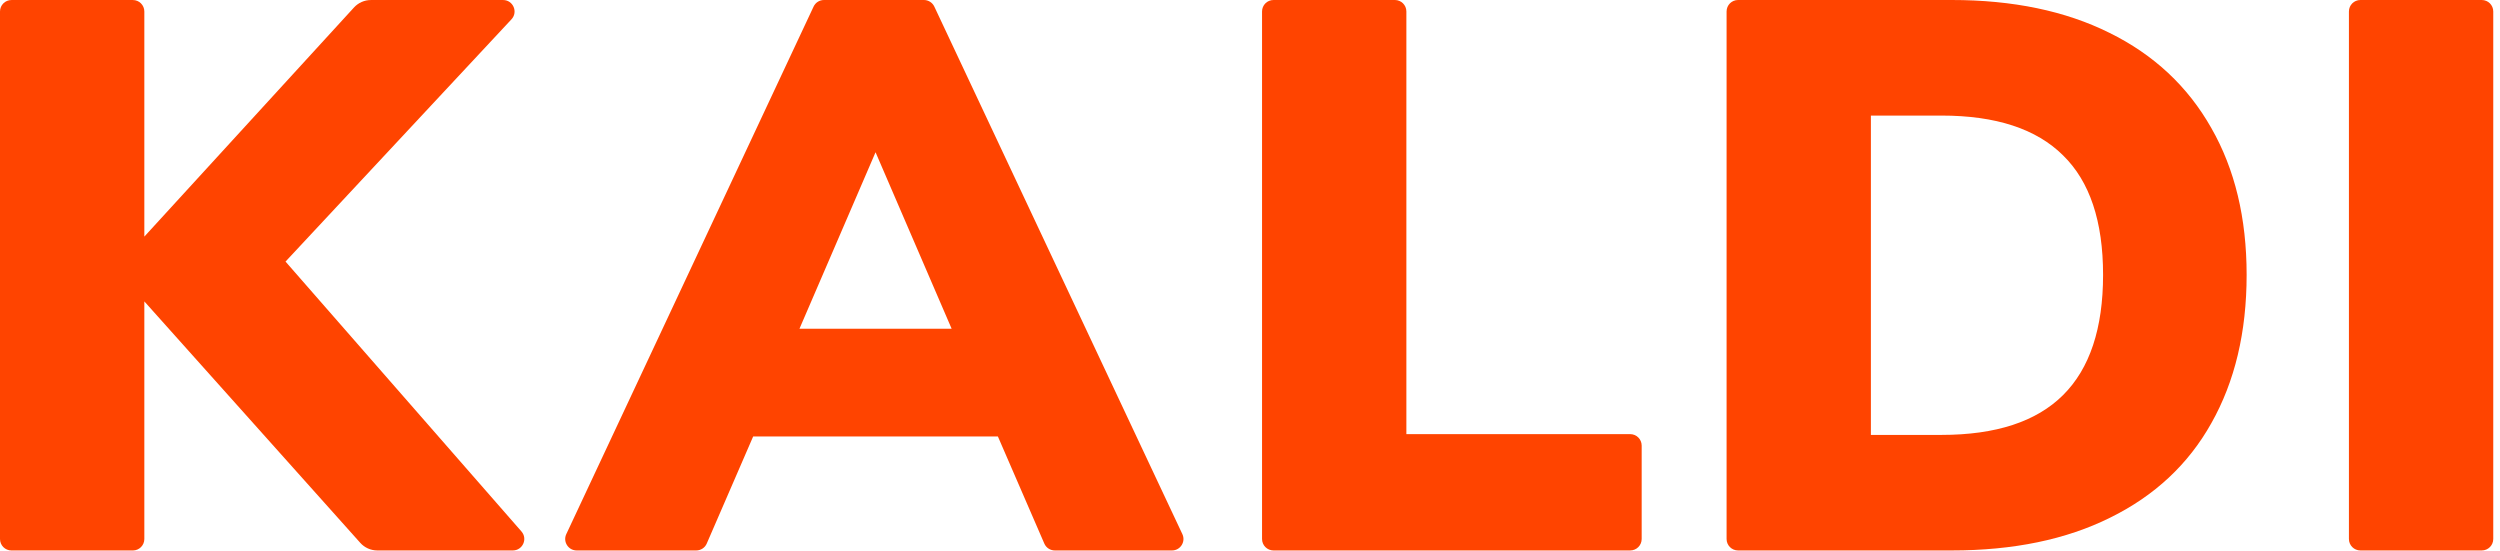
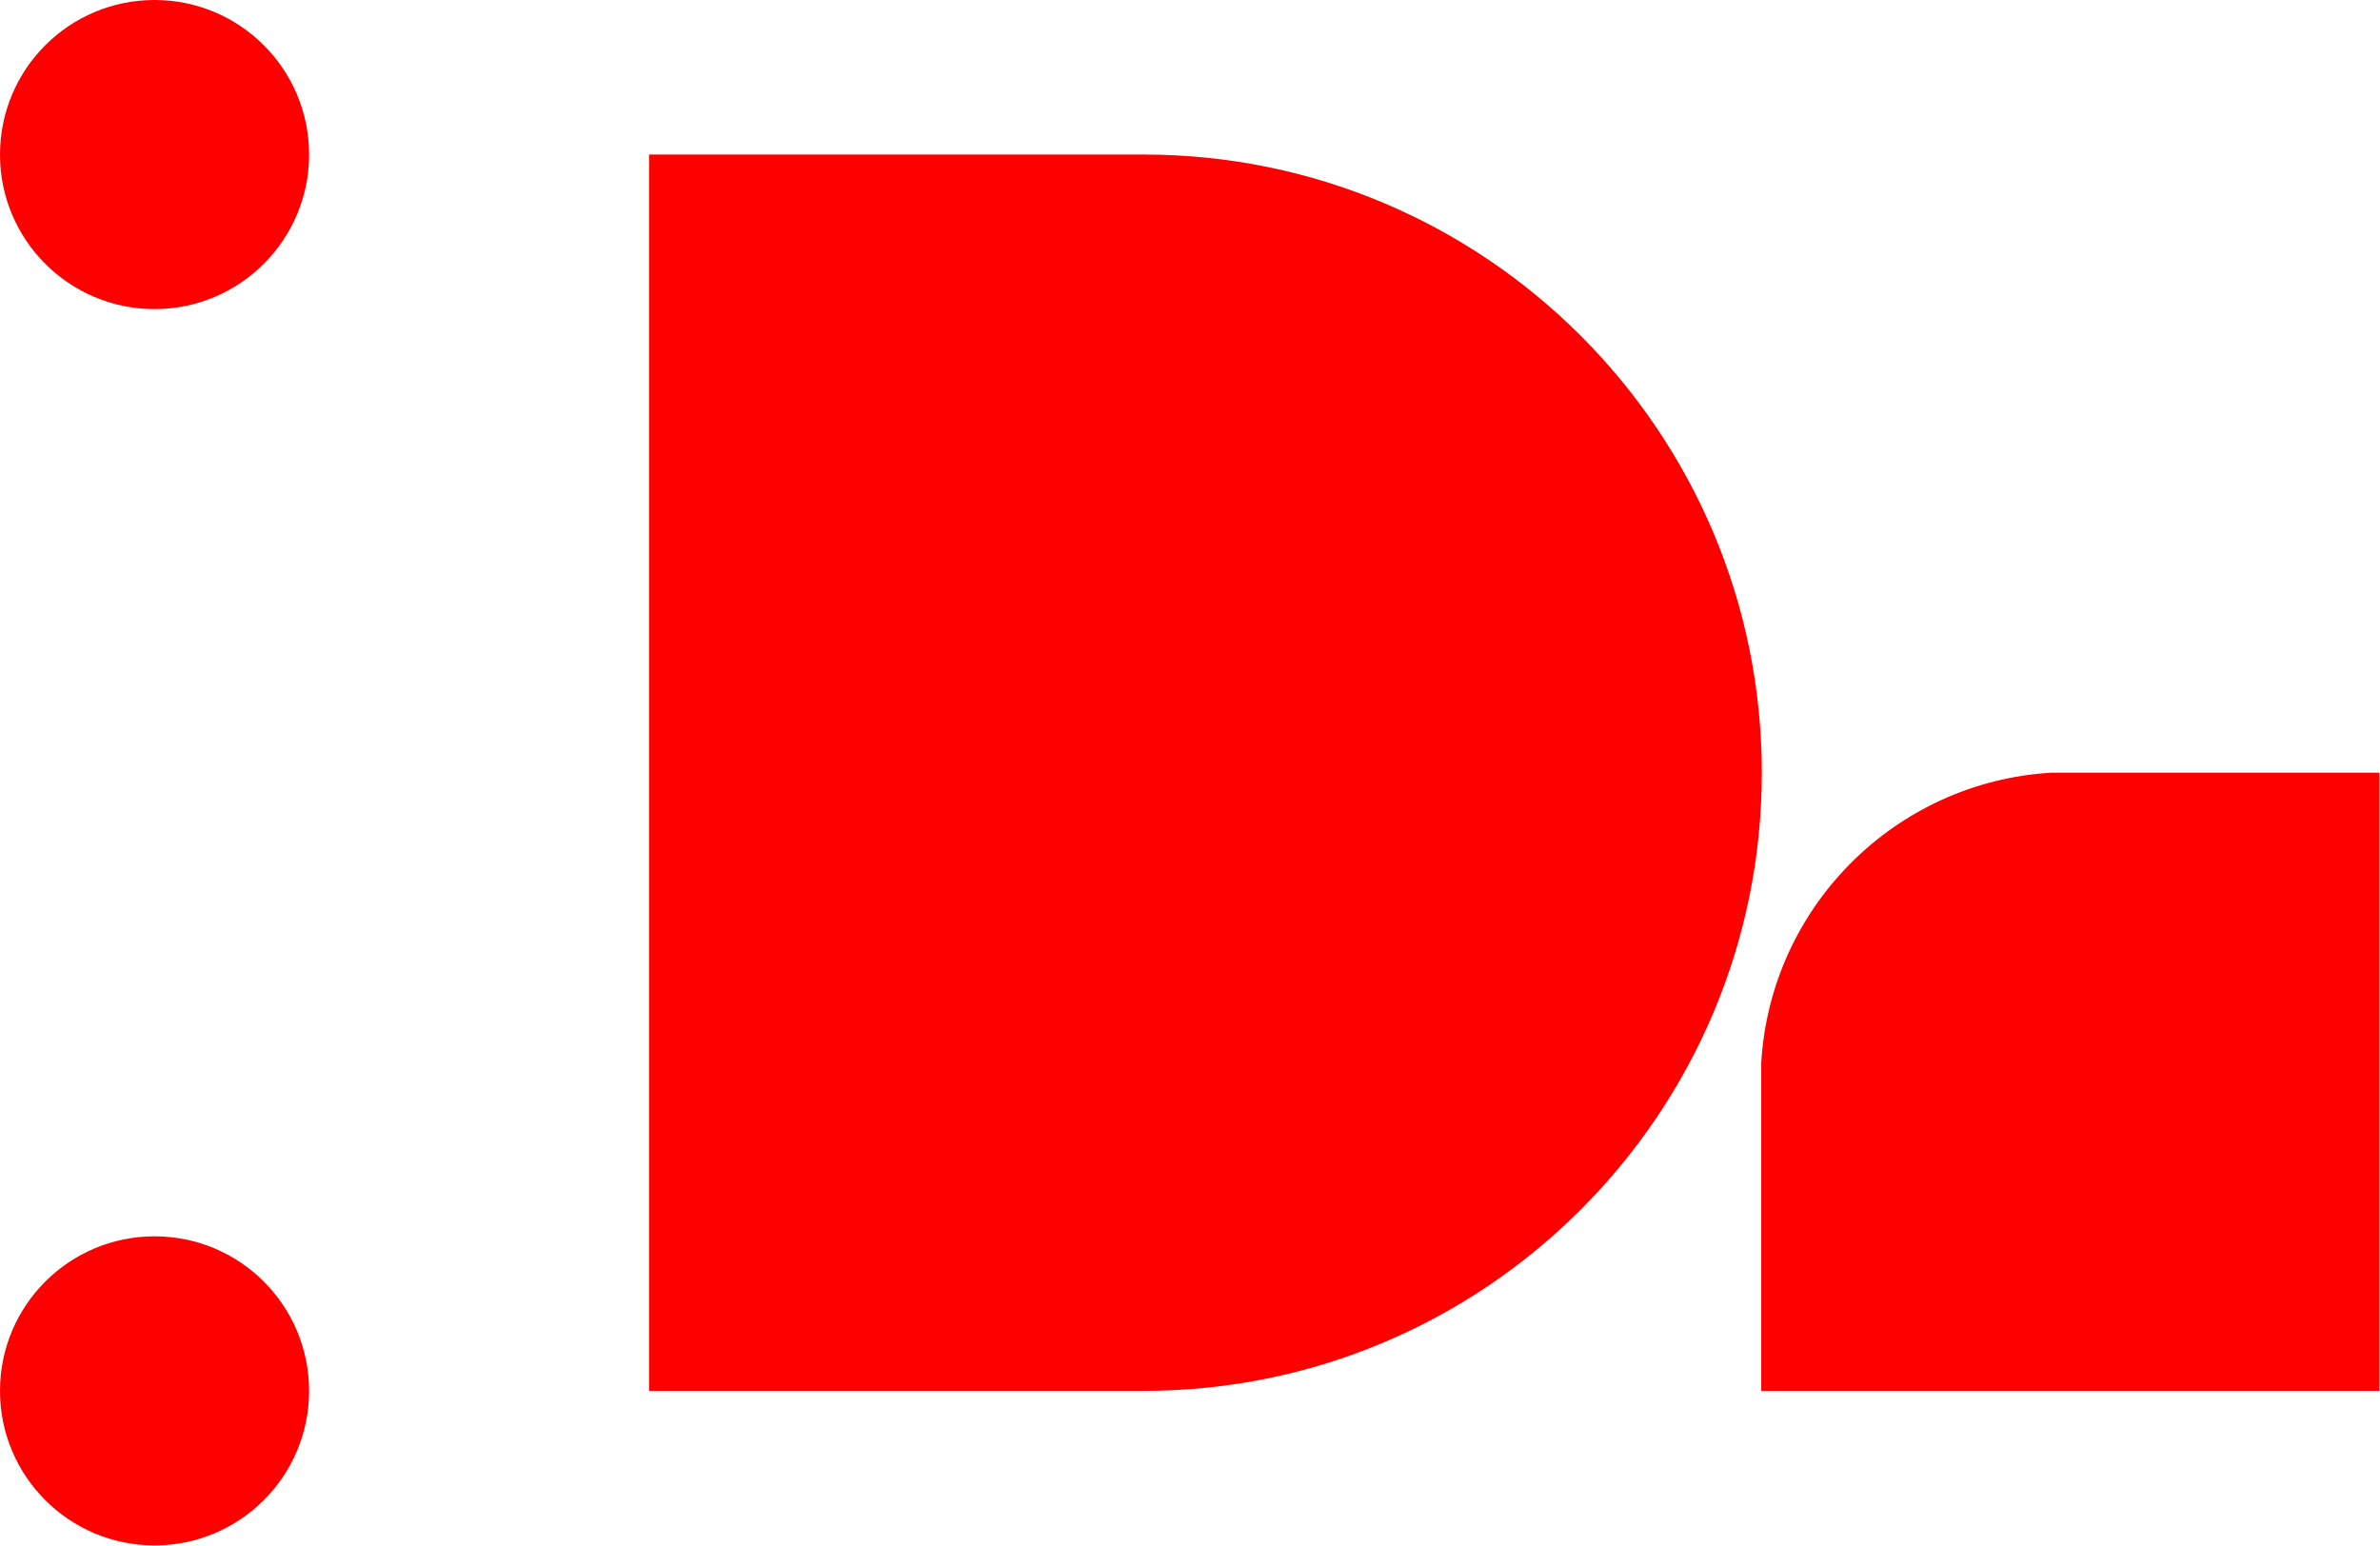
- <svg xmlns="http://www.w3.org/2000/svg" xmlns:xlink="http://www.w3.org/1999/xlink" viewBox="0 0 109 24">
-   <g transform="translate(-1470)">
-     <g style="mix-blend-mode:normal" transform="translate(1470)" fill="#f40">
-       <use xlink:href="#b" style="mix-blend-mode:normal" />
-       <use xlink:href="#c" style="mix-blend-mode:normal" />
-       <use xlink:href="#d" style="mix-blend-mode:normal" />
-       <use xlink:href="#e" style="mix-blend-mode:normal" />
-       <use xlink:href="#f" style="mix-blend-mode:normal" />
-     </g>
-   </g>
-   <defs>
-     <path id="b" d="M22.735 23.171c.283.323.053.829-.376.829h-5.907c-.285 0-.556-.121-.745-.333l-9.414-10.526v10.36c0 .276-.224.5-.5.5h-5.293c-.276 0-.5-.224-.5-.5v-23c0-.276.224-.5.5-.5h5.293c.276 0 .5.224.5.5v9.815l9.141-9.99c.19-.207.457-.325.738-.325h5.762c.437 0 .664.521.366.841l-9.851 10.563 10.287 11.767z" />
-     <path id="c" d="M45.991 24c-.199 0-.38-.118-.459-.301l-2.024-4.669h-10.67l-2.024 4.669c-.079.183-.259.301-.459.301h-5.212c-.366 0-.608-.381-.453-.712l10.782-23c.082-.176.259-.288.453-.288h4.358c.194 0 .37.112.453.287l10.815 23c.156.332-.086.713-.452.713h-5.108zm-11.135-9.668h6.635l-3.317-7.694-3.317 7.694z" />
-     <path id="d" d="M55.525 24c-.276 0-.5-.224-.5-.5v-23c0-.276.224-.5.5-.5h5.293c.276 0 .5.224.5.5v18.428h9.759c.276 0 .5.224.5.5v4.072c0 .276-.224.5-.5.5h-15.552z" />
-     <path id="e" d="M75.279.5c0-.276.224-.5.5-.5h9.315c2.667 0 4.959.477 6.874 1.43 1.938.953 3.42 2.338 4.446 4.153 1.026 1.793 1.539 3.926 1.539 6.4 0 2.496-.513 4.652-1.539 6.468-1.003 1.793-2.474 3.166-4.412 4.119-1.915.953-4.218 1.43-6.908 1.43h-9.315c-.276 0-.5-.224-.5-.5v-23zm9.37 18.462c2.371 0 4.138-.579 5.301-1.736 1.163-1.157 1.744-2.905 1.744-5.242 0-2.338-.581-4.074-1.744-5.209-1.163-1.157-2.93-1.736-5.301-1.736h-3.078v13.923h3.078z" />
-     <path id="f" d="M102.913 24c-.276 0-.5-.224-.5-.5v-23c0-.276.224-.5.5-.5h5.293c.276 0 .5.224.5.5v23c0 .276-.224.5-.5.5h-5.293z" />
-   </defs>
+ <svg xmlns="http://www.w3.org/2000/svg" width="100%" height="100%" viewBox="0 0 770 500" version="1.1" xml:space="preserve" style="fill-rule:evenodd;clip-rule:evenodd;stroke-linejoin:round;stroke-miterlimit:2;">
+   <circle cx="50" cy="450" r="50" style="fill:#f00;" />
+   <path d="M370,50c110.383,0 200,89.617 200,200c0,110.383 -89.617,200 -200,200l-160,0l0,-400l160,0Z" style="fill:#f00;" />
+   <path d="M569.808,250l200,0l0,200l-200,0l0,-106.087c2.948,-50.501 43.386,-90.95 93.848,-93.913l-93.848,0Z" style="fill:#f00;" />
+   <circle cx="50" cy="50" r="50" style="fill:#f00;" />
</svg>
